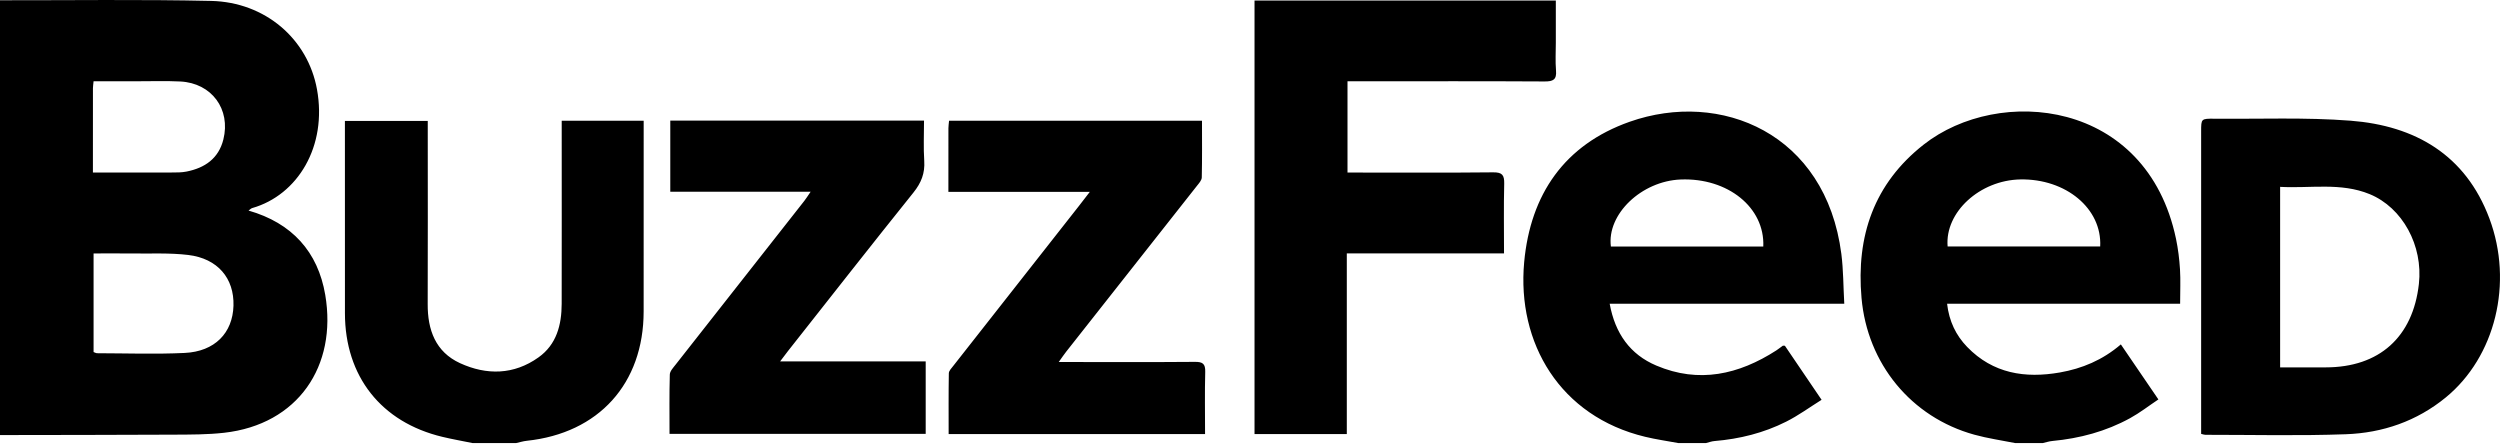
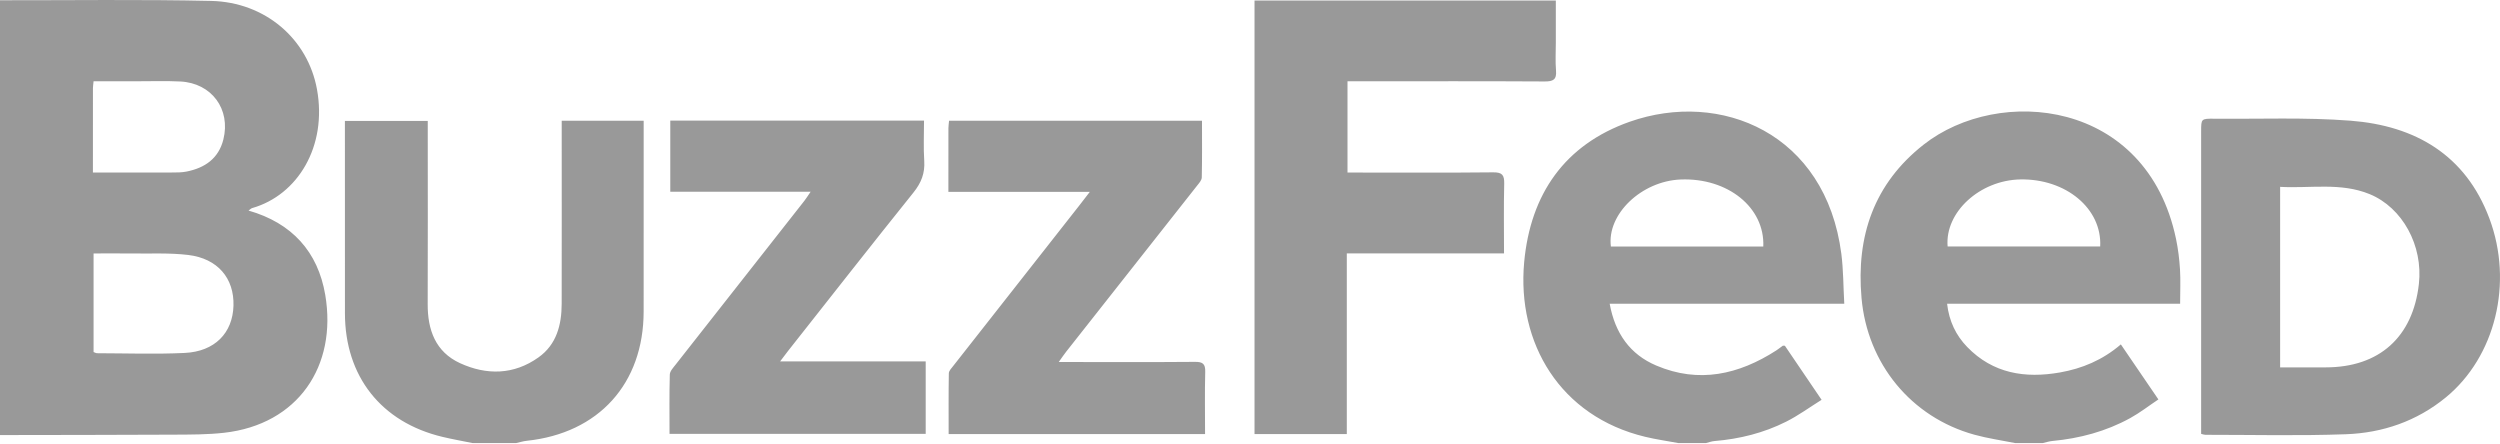
- <svg xmlns="http://www.w3.org/2000/svg" width="79px" height="14px" viewBox="0 0 79 14" version="1.1">
+ <svg xmlns="http://www.w3.org/2000/svg" width="79" height="14" version="1.1">
+   <rect id="backgroundrect" width="100%" height="100%" x="0" y="0" fill="none" stroke="none" />
  <defs />
-   <g id="Page-1" stroke="none" stroke-width="1">
-     <g id="Onboarding---1---Create-an-account---Filled" transform="translate(-547, -793)">
-       <g id="Group-13" transform="translate(410, 57)">
-         <g id="Group-14" transform="translate(50, 729)">
-           <g id="Stacked-Group">
-             <path d="M116.969,13.062 C116.969,12.353 116.968,11.702 116.97,11.052 C116.97,10.98 116.982,10.909 116.99,10.816 L124.983,10.816 C124.983,11.42 124.99,12.015 124.976,12.609 C124.974,12.698 124.886,12.793 124.823,12.873 C123.447,14.621 122.068,16.367 120.691,18.114 C120.623,18.2 120.562,18.292 120.456,18.44 L120.857,18.44 C122.158,18.44 123.459,18.446 124.761,18.435 C125.002,18.433 125.093,18.493 125.085,18.751 C125.068,19.399 125.08,20.049 125.08,20.717 L116.977,20.717 C116.977,20.07 116.972,19.433 116.983,18.796 C116.985,18.716 117.068,18.633 117.125,18.56 C118.447,16.876 119.77,15.194 121.093,13.51 C121.194,13.382 121.293,13.251 121.439,13.062 L116.969,13.062 Z M112.616,13.059 L108.181,13.059 L108.181,10.811 L116.199,10.811 C116.199,11.236 116.178,11.662 116.206,12.085 C116.231,12.475 116.112,12.776 115.866,13.083 C114.533,14.743 113.22,16.421 111.901,18.092 C111.83,18.182 111.763,18.275 111.652,18.42 L116.252,18.42 L116.252,20.711 L108.157,20.711 C108.157,20.086 108.148,19.46 108.166,18.835 C108.169,18.728 108.277,18.616 108.352,18.519 C109.706,16.794 111.062,15.071 112.417,13.347 C112.473,13.275 112.522,13.197 112.616,13.059 Z M159.052,18.609 C159.554,18.609 160.024,18.609 160.493,18.609 C162.184,18.608 163.248,17.655 163.437,15.972 C163.573,14.763 162.92,13.561 161.88,13.134 C160.964,12.759 160.006,12.958 159.052,12.905 C159.052,14.824 159.052,16.69 159.052,18.609 Z M156.556,20.711 L156.556,20.351 C156.556,17.285 156.556,14.219 156.556,11.154 C156.556,10.751 156.556,10.748 156.971,10.751 C158.408,10.765 159.85,10.703 161.279,10.814 C163.316,10.972 164.91,11.89 165.664,13.901 C166.431,15.946 165.847,18.279 164.289,19.557 C163.371,20.31 162.29,20.681 161.127,20.722 C159.65,20.776 158.169,20.739 156.69,20.74 C156.66,20.741 156.63,20.728 156.556,20.711 Z M126.643,20.716 L126.643,7.017 L136.164,7.017 L136.164,8.346 C136.164,8.64 136.145,8.936 136.17,9.228 C136.195,9.519 136.078,9.575 135.811,9.574 C133.932,9.563 132.054,9.568 130.175,9.568 L129.581,9.568 L129.581,12.453 L129.935,12.453 C131.352,12.453 132.769,12.461 134.186,12.446 C134.472,12.443 134.539,12.534 134.533,12.805 C134.515,13.526 134.527,14.249 134.527,15.007 L129.559,15.007 L129.559,20.716 L126.643,20.716 Z M101.927,21 C101.612,20.935 101.294,20.88 100.982,20.805 C99.045,20.343 97.901,18.892 97.9,16.898 C97.898,14.987 97.899,13.076 97.899,11.164 L97.899,10.822 L100.517,10.822 L100.517,11.187 C100.517,12.993 100.522,14.799 100.515,16.606 C100.511,17.425 100.761,18.119 101.537,18.476 C102.378,18.862 103.239,18.848 104.017,18.293 C104.587,17.888 104.748,17.266 104.749,16.598 C104.753,14.802 104.75,13.007 104.75,11.211 L104.75,10.816 L107.34,10.816 L107.34,11.17 C107.34,13.06 107.341,14.951 107.339,16.841 C107.338,19.122 105.919,20.69 103.645,20.929 C103.533,20.941 103.423,20.976 103.312,21 C102.85,21 102.388,21 101.927,21 Z M148.545,14.788 L153.366,14.788 C153.428,13.592 152.281,12.642 150.84,12.67 C149.561,12.695 148.453,13.708 148.545,14.788 Z M150.674,21 C150.246,20.914 149.812,20.853 149.392,20.737 C147.388,20.184 146.006,18.488 145.824,16.415 C145.652,14.46 146.218,12.803 147.787,11.57 C150.163,9.701 154.834,10.125 155.762,14.547 C155.828,14.864 155.868,15.189 155.888,15.512 C155.909,15.856 155.892,16.201 155.892,16.599 L148.528,16.599 C148.592,17.151 148.807,17.596 149.162,17.963 C149.977,18.805 150.993,18.963 152.092,18.77 C152.792,18.647 153.438,18.381 154.019,17.883 L155.205,19.622 C154.896,19.828 154.616,20.047 154.309,20.215 C153.546,20.633 152.72,20.854 151.854,20.935 C151.754,20.944 151.656,20.978 151.556,21 C151.262,21 150.968,21 150.674,21 Z M142.72,14.79 C142.772,13.556 141.597,12.614 140.11,12.672 C138.872,12.721 137.772,13.77 137.904,14.79 L142.72,14.79 Z M140.03,21 C139.683,20.935 139.331,20.886 138.988,20.803 C136.299,20.158 134.929,17.842 135.164,15.283 C135.361,13.14 136.44,11.574 138.496,10.848 C141.367,9.836 144.695,11.203 145.187,15.025 C145.251,15.53 145.248,16.044 145.279,16.599 L137.866,16.599 C138.038,17.54 138.512,18.201 139.34,18.552 C140.684,19.123 141.944,18.838 143.132,18.073 C143.202,18.028 143.266,17.974 143.335,17.926 C143.341,17.921 143.355,17.925 143.402,17.925 C143.766,18.46 144.141,19.013 144.562,19.634 C144.18,19.873 143.827,20.132 143.442,20.325 C142.733,20.682 141.971,20.871 141.179,20.937 C141.089,20.944 141.001,20.978 140.912,21 L140.03,21 Z M89.936,12.453 C90.796,12.453 91.611,12.454 92.427,12.451 C92.584,12.451 92.744,12.452 92.897,12.421 C93.473,12.306 93.907,12.01 94.058,11.409 C94.298,10.451 93.688,9.624 92.698,9.575 C92.237,9.552 91.775,9.569 91.314,9.568 C90.866,9.568 90.418,9.568 89.957,9.568 C89.948,9.667 89.937,9.728 89.937,9.788 C89.936,10.658 89.936,11.528 89.936,12.453 Z M89.957,18.125 C89.995,18.138 90.033,18.162 90.071,18.162 C90.992,18.164 91.916,18.197 92.835,18.153 C93.787,18.108 94.353,17.523 94.378,16.66 C94.403,15.794 93.88,15.169 92.949,15.057 C92.36,14.986 91.758,15.019 91.162,15.01 C90.767,15.005 90.372,15.009 89.957,15.009 L89.957,18.125 Z M87,7.008 C89.224,7.011 91.449,6.978 93.672,7.029 C95.385,7.068 96.728,8.233 97.017,9.824 C97.344,11.624 96.41,13.162 94.97,13.575 C94.933,13.585 94.903,13.619 94.854,13.654 C96.227,14.047 97.047,14.956 97.278,16.319 C97.658,18.567 96.419,20.414 94.078,20.676 C93.559,20.734 93.032,20.732 92.508,20.735 C90.672,20.745 88.836,20.744 87,20.748 L87,7.008 Z" id="Fill-1" />
+   <g class="currentLayer" style="">
+     <g id="Page-1" stroke="none" stroke-width="1" class="selected" fill-opacity="1" fill="#999999">
+       <g id="Onboarding---1---Create-an-account---Filled" fill="#999999">
+         <g id="Group-13" fill="#999999">
+           <g id="Group-14" fill="#999999">
+             <g id="Stacked-Group" fill="#999999">
+               <path d="M29.969,6.062 C29.969,5.353 29.968,4.702 29.97,4.052 C29.97,3.98 29.982,3.909 29.99,3.816 L37.983,3.816 C37.983,4.42 37.99,5.015 37.976,5.609 C37.974,5.698 37.886,5.793 37.823,5.873 C36.447,7.621 35.068,9.367 33.691,11.114 C33.623,11.2 33.562,11.292 33.456,11.44 L33.857,11.44 C35.158,11.44 36.459,11.446 37.761,11.435 C38.002,11.433 38.093,11.493 38.085,11.751 C38.068,12.399 38.08,13.049 38.08,13.717 L29.977,13.717 C29.977,13.07 29.972,12.433 29.983,11.796 C29.985,11.716 30.068,11.633 30.125,11.56 C31.447,9.876 32.77,8.194 34.093,6.51 C34.194,6.382 34.293,6.251 34.439,6.062 L29.969,6.062 zM25.616,6.059 L21.181,6.059 L21.181,3.811 L29.199,3.811 C29.199,4.236 29.178,4.662 29.206,5.085 C29.231,5.475 29.112,5.776 28.866,6.083 C27.533,7.743 26.22,9.421 24.901,11.092 C24.83,11.182 24.763,11.275 24.652,11.42 L29.252,11.42 L29.252,13.711 L21.157,13.711 C21.157,13.086 21.148,12.46 21.166,11.835 C21.169,11.728 21.277,11.616 21.352,11.519 C22.706,9.794 24.062,8.071 25.417,6.347 C25.473,6.275 25.522,6.197 25.616,6.059 zM72.052,11.609 C72.554,11.609 73.024,11.609 73.493,11.609 C75.184,11.608 76.248,10.655 76.437,8.972 C76.573,7.763 75.92,6.561 74.88,6.134 C73.964,5.759 73.006,5.958 72.052,5.905 C72.052,7.824 72.052,9.69 72.052,11.609 zM69.556,13.711 L69.556,13.351 C69.556,10.285 69.556,7.219 69.556,4.154 C69.556,3.751 69.556,3.748 69.971,3.751 C71.408,3.765 72.85,3.703 74.279,3.814 C76.316,3.972 77.91,4.89 78.664,6.901 C79.431,8.946 78.847,11.279 77.289,12.557 C76.371,13.31 75.29,13.681 74.127,13.722 C72.65,13.776 71.169,13.739 69.69,13.74 C69.66,13.741 69.63,13.728 69.556,13.711 zM39.643,13.716 L39.643,0.017 L49.164,0.017 L49.164,1.346 C49.164,1.64 49.145,1.936 49.17,2.228 C49.195,2.519 49.078,2.575 48.811,2.574 C46.932,2.563 45.054,2.568 43.175,2.568 L42.581,2.568 L42.581,5.453 L42.935,5.453 C44.352,5.453 45.769,5.461 47.186,5.446 C47.472,5.443 47.539,5.534 47.533,5.805 C47.515,6.526 47.527,7.249 47.527,8.007 L42.559,8.007 L42.559,13.716 L39.643,13.716 zM14.927,14 C14.612,13.935 14.294,13.88 13.982,13.805 C12.045,13.343 10.901,11.892 10.9,9.898 C10.898,7.987 10.899,6.076 10.899,4.164 L10.899,3.822 L13.517,3.822 L13.517,4.187 C13.517,5.993 13.522,7.799 13.515,9.606 C13.511,10.425 13.761,11.119 14.537,11.476 C15.378,11.862 16.239,11.848 17.017,11.293 C17.587,10.888 17.748,10.266 17.749,9.598 C17.753,7.802 17.75,6.007 17.75,4.211 L17.75,3.816 L20.34,3.816 L20.34,4.17 C20.34,6.06 20.341,7.951 20.339,9.841 C20.338,12.122 18.919,13.69 16.645,13.929 C16.533,13.941 16.423,13.976 16.312,14 C15.85,14 15.388,14 14.927,14 zM61.545,7.788 L66.366,7.788 C66.428,6.592 65.281,5.642 63.84,5.67 C62.561,5.695 61.453,6.708 61.545,7.788 zM63.674,14 C63.246,13.914 62.812,13.853 62.392,13.737 C60.388,13.184 59.006,11.488 58.824,9.415 C58.652,7.46 59.218,5.803 60.787,4.57 C63.163,2.701 67.834,3.125 68.762,7.547 C68.828,7.864 68.868,8.189 68.888,8.512 C68.909,8.856 68.892,9.201 68.892,9.599 L61.528,9.599 C61.592,10.151 61.807,10.596 62.162,10.963 C62.977,11.805 63.993,11.963 65.092,11.77 C65.792,11.647 66.438,11.381 67.019,10.883 L68.205,12.622 C67.896,12.828 67.616,13.047 67.309,13.215 C66.546,13.633 65.72,13.854 64.854,13.935 C64.754,13.944 64.656,13.978 64.556,14 C64.262,14 63.968,14 63.674,14 zM55.72,7.79 C55.772,6.556 54.597,5.614 53.11,5.672 C51.872,5.721 50.772,6.77 50.904,7.79 L55.72,7.79 zM53.03,14 C52.683,13.935 52.331,13.886 51.988,13.803 C49.299,13.158 47.929,10.842 48.164,8.283 C48.361,6.14 49.44,4.574 51.496,3.848 C54.367,2.836 57.695,4.203 58.187,8.025 C58.251,8.53 58.248,9.044 58.279,9.599 L50.866,9.599 C51.038,10.54 51.512,11.201 52.34,11.552 C53.684,12.123 54.944,11.838 56.132,11.073 C56.202,11.028 56.266,10.974 56.335,10.926 C56.341,10.921 56.355,10.925 56.402,10.925 C56.766,11.46 57.141,12.013 57.562,12.634 C57.18,12.873 56.827,13.132 56.442,13.325 C55.733,13.682 54.971,13.871 54.179,13.937 C54.089,13.944 54.001,13.978 53.912,14 L53.03,14 zM2.936,5.453 C3.796,5.453 4.611,5.454 5.427,5.451 C5.584,5.451 5.744,5.452 5.897,5.421 C6.473,5.306 6.907,5.01 7.058,4.409 C7.298,3.451 6.688,2.624 5.698,2.575 C5.237,2.552 4.775,2.569 4.314,2.568 C3.866,2.568 3.418,2.568 2.957,2.568 C2.948,2.667 2.937,2.728 2.937,2.788 C2.936,3.658 2.936,4.528 2.936,5.453 zM2.957,11.125 C2.995,11.138 3.033,11.162 3.071,11.162 C3.992,11.164 4.916,11.197 5.835,11.153 C6.787,11.108 7.353,10.523 7.378,9.66 C7.403,8.794 6.88,8.169 5.949,8.057 C5.36,7.986 4.758,8.019 4.162,8.01 C3.767,8.005 3.372,8.009 2.957,8.009 L2.957,11.125 zM0,0.008 C2.224,0.011 4.449,-0.022 6.672,0.029 C8.385,0.068 9.728,1.233 10.017,2.824 C10.344,4.624 9.41,6.162 7.97,6.575 C7.933,6.585 7.903,6.619 7.854,6.654 C9.227,7.047 10.047,7.956 10.278,9.319 C10.658,11.567 9.419,13.414 7.078,13.676 C6.559,13.734 6.032,13.732 5.508,13.735 C3.672,13.745 1.836,13.744 0,13.748 L0,0.008 z" id="Fill-1" fill="#999999" />
+             </g>
          </g>
        </g>
      </g>
    </g>
  </g>
</svg>
